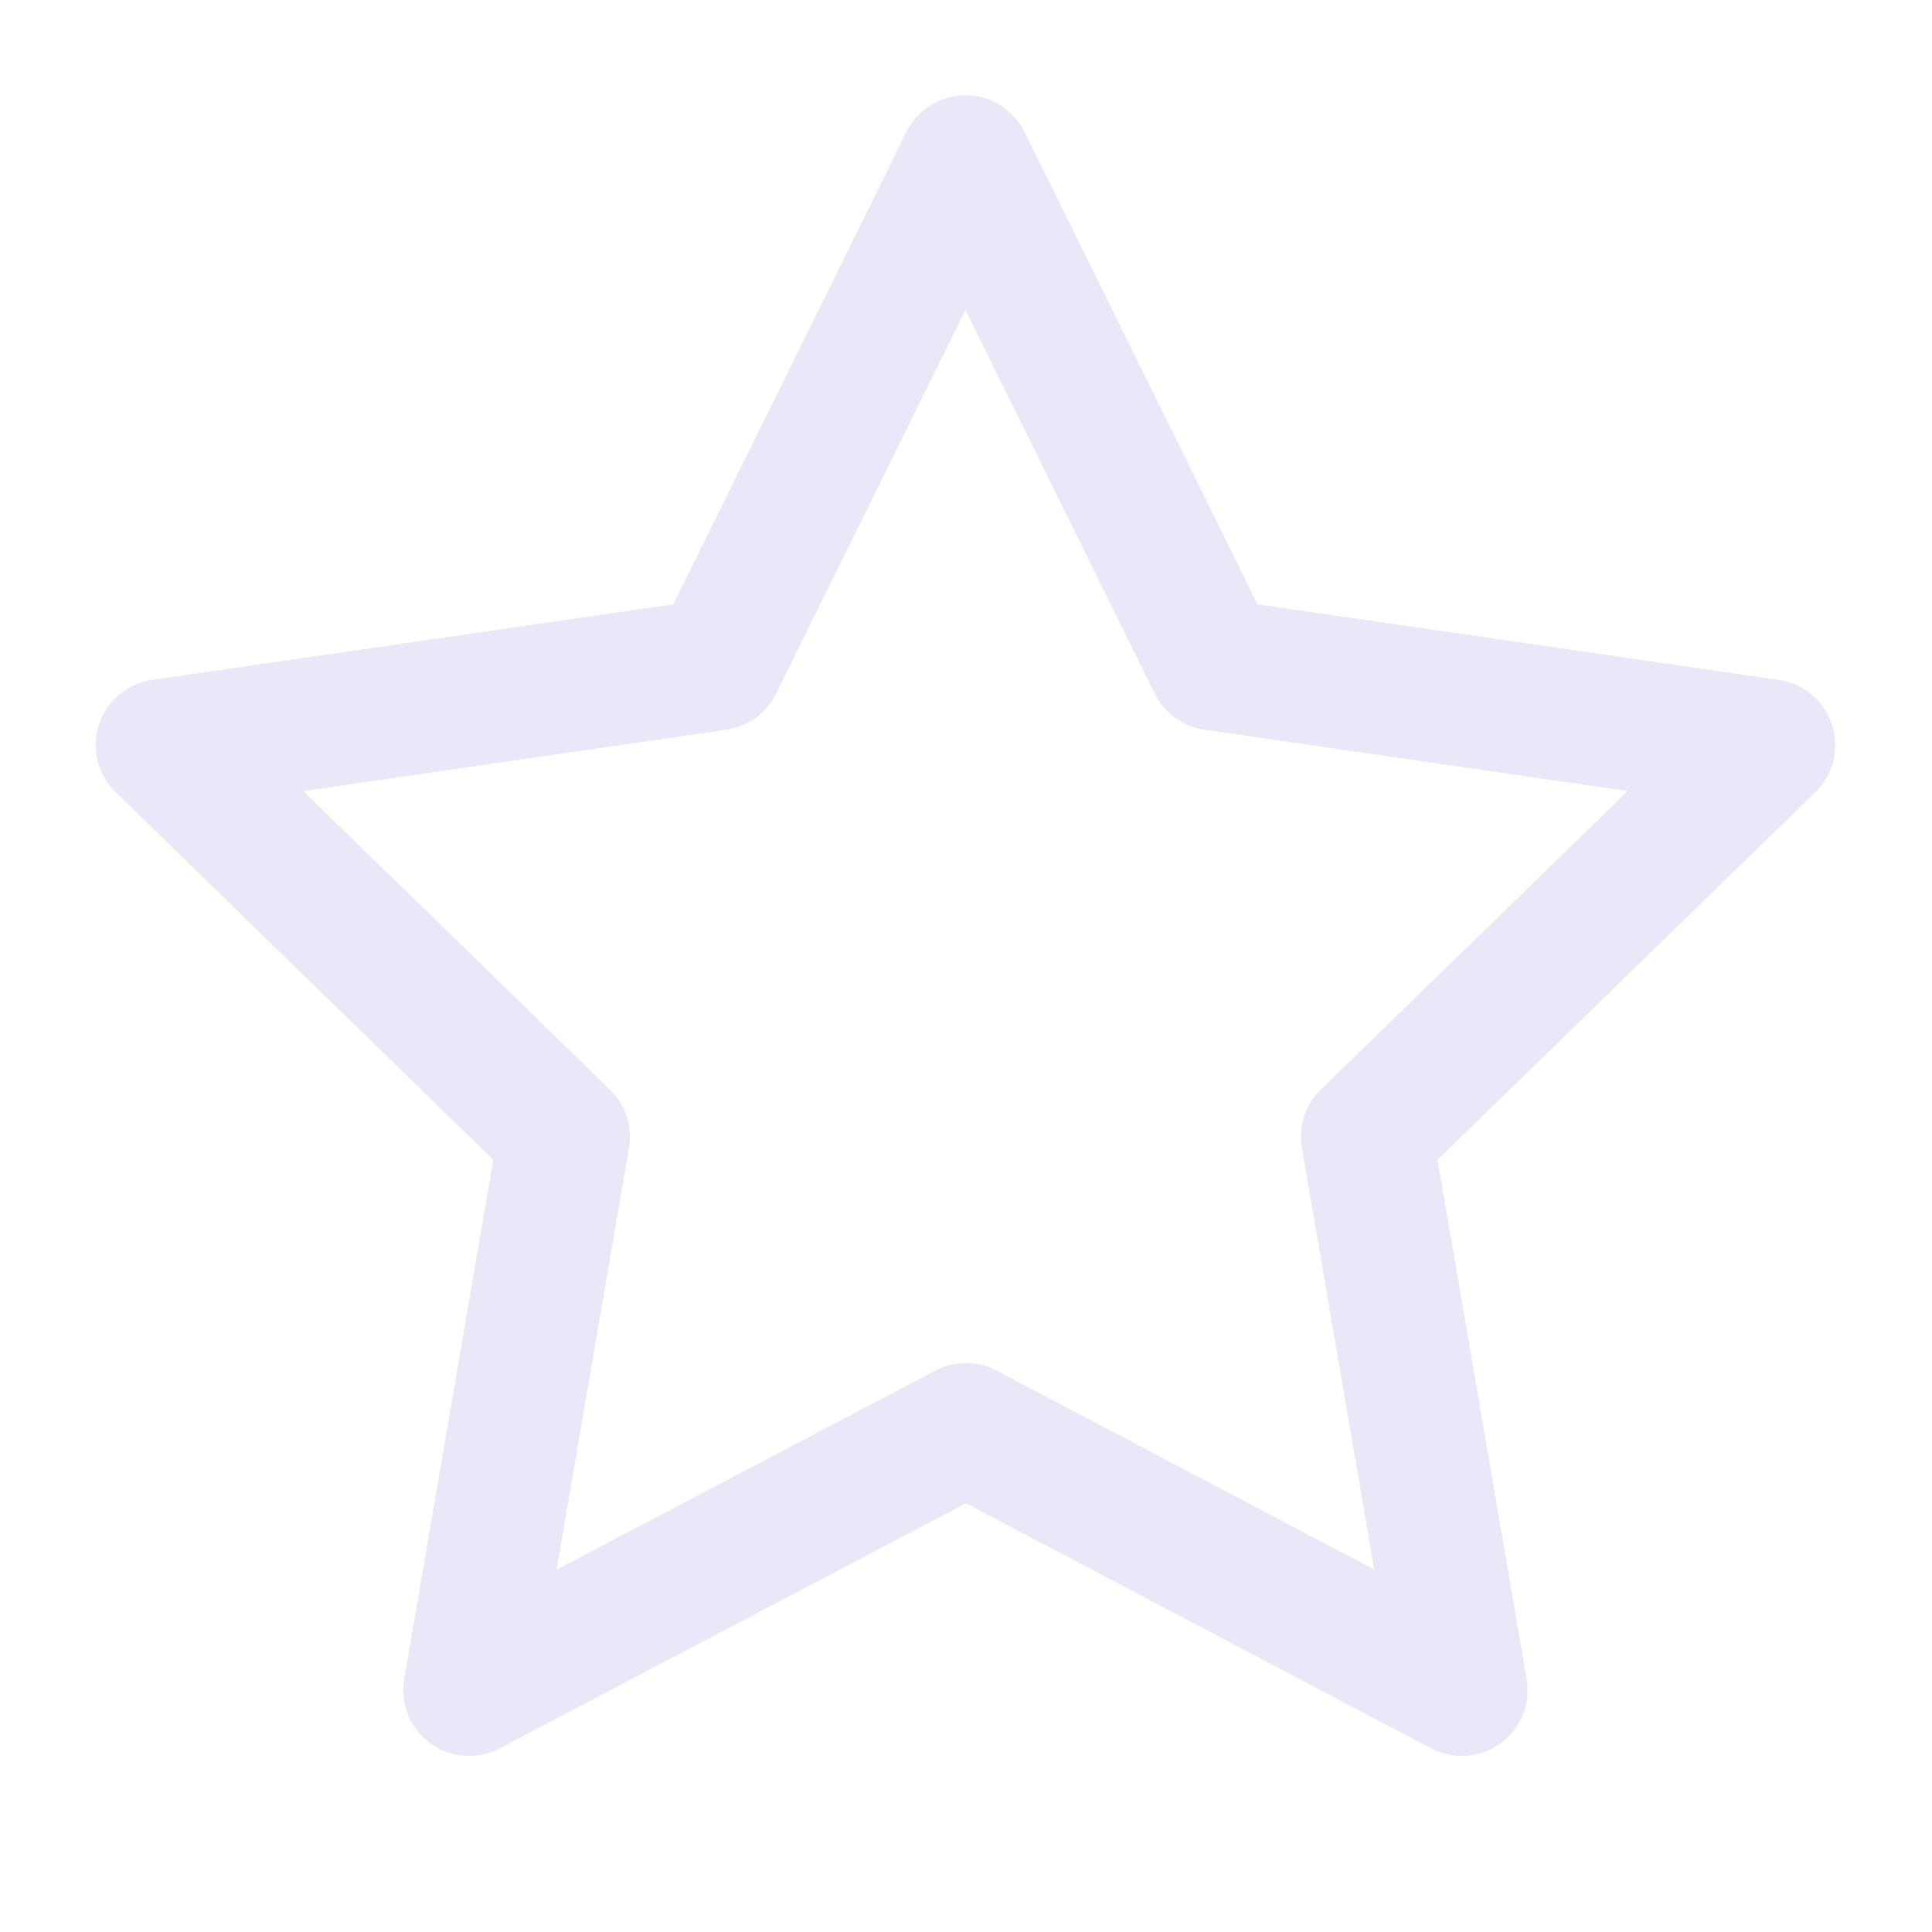
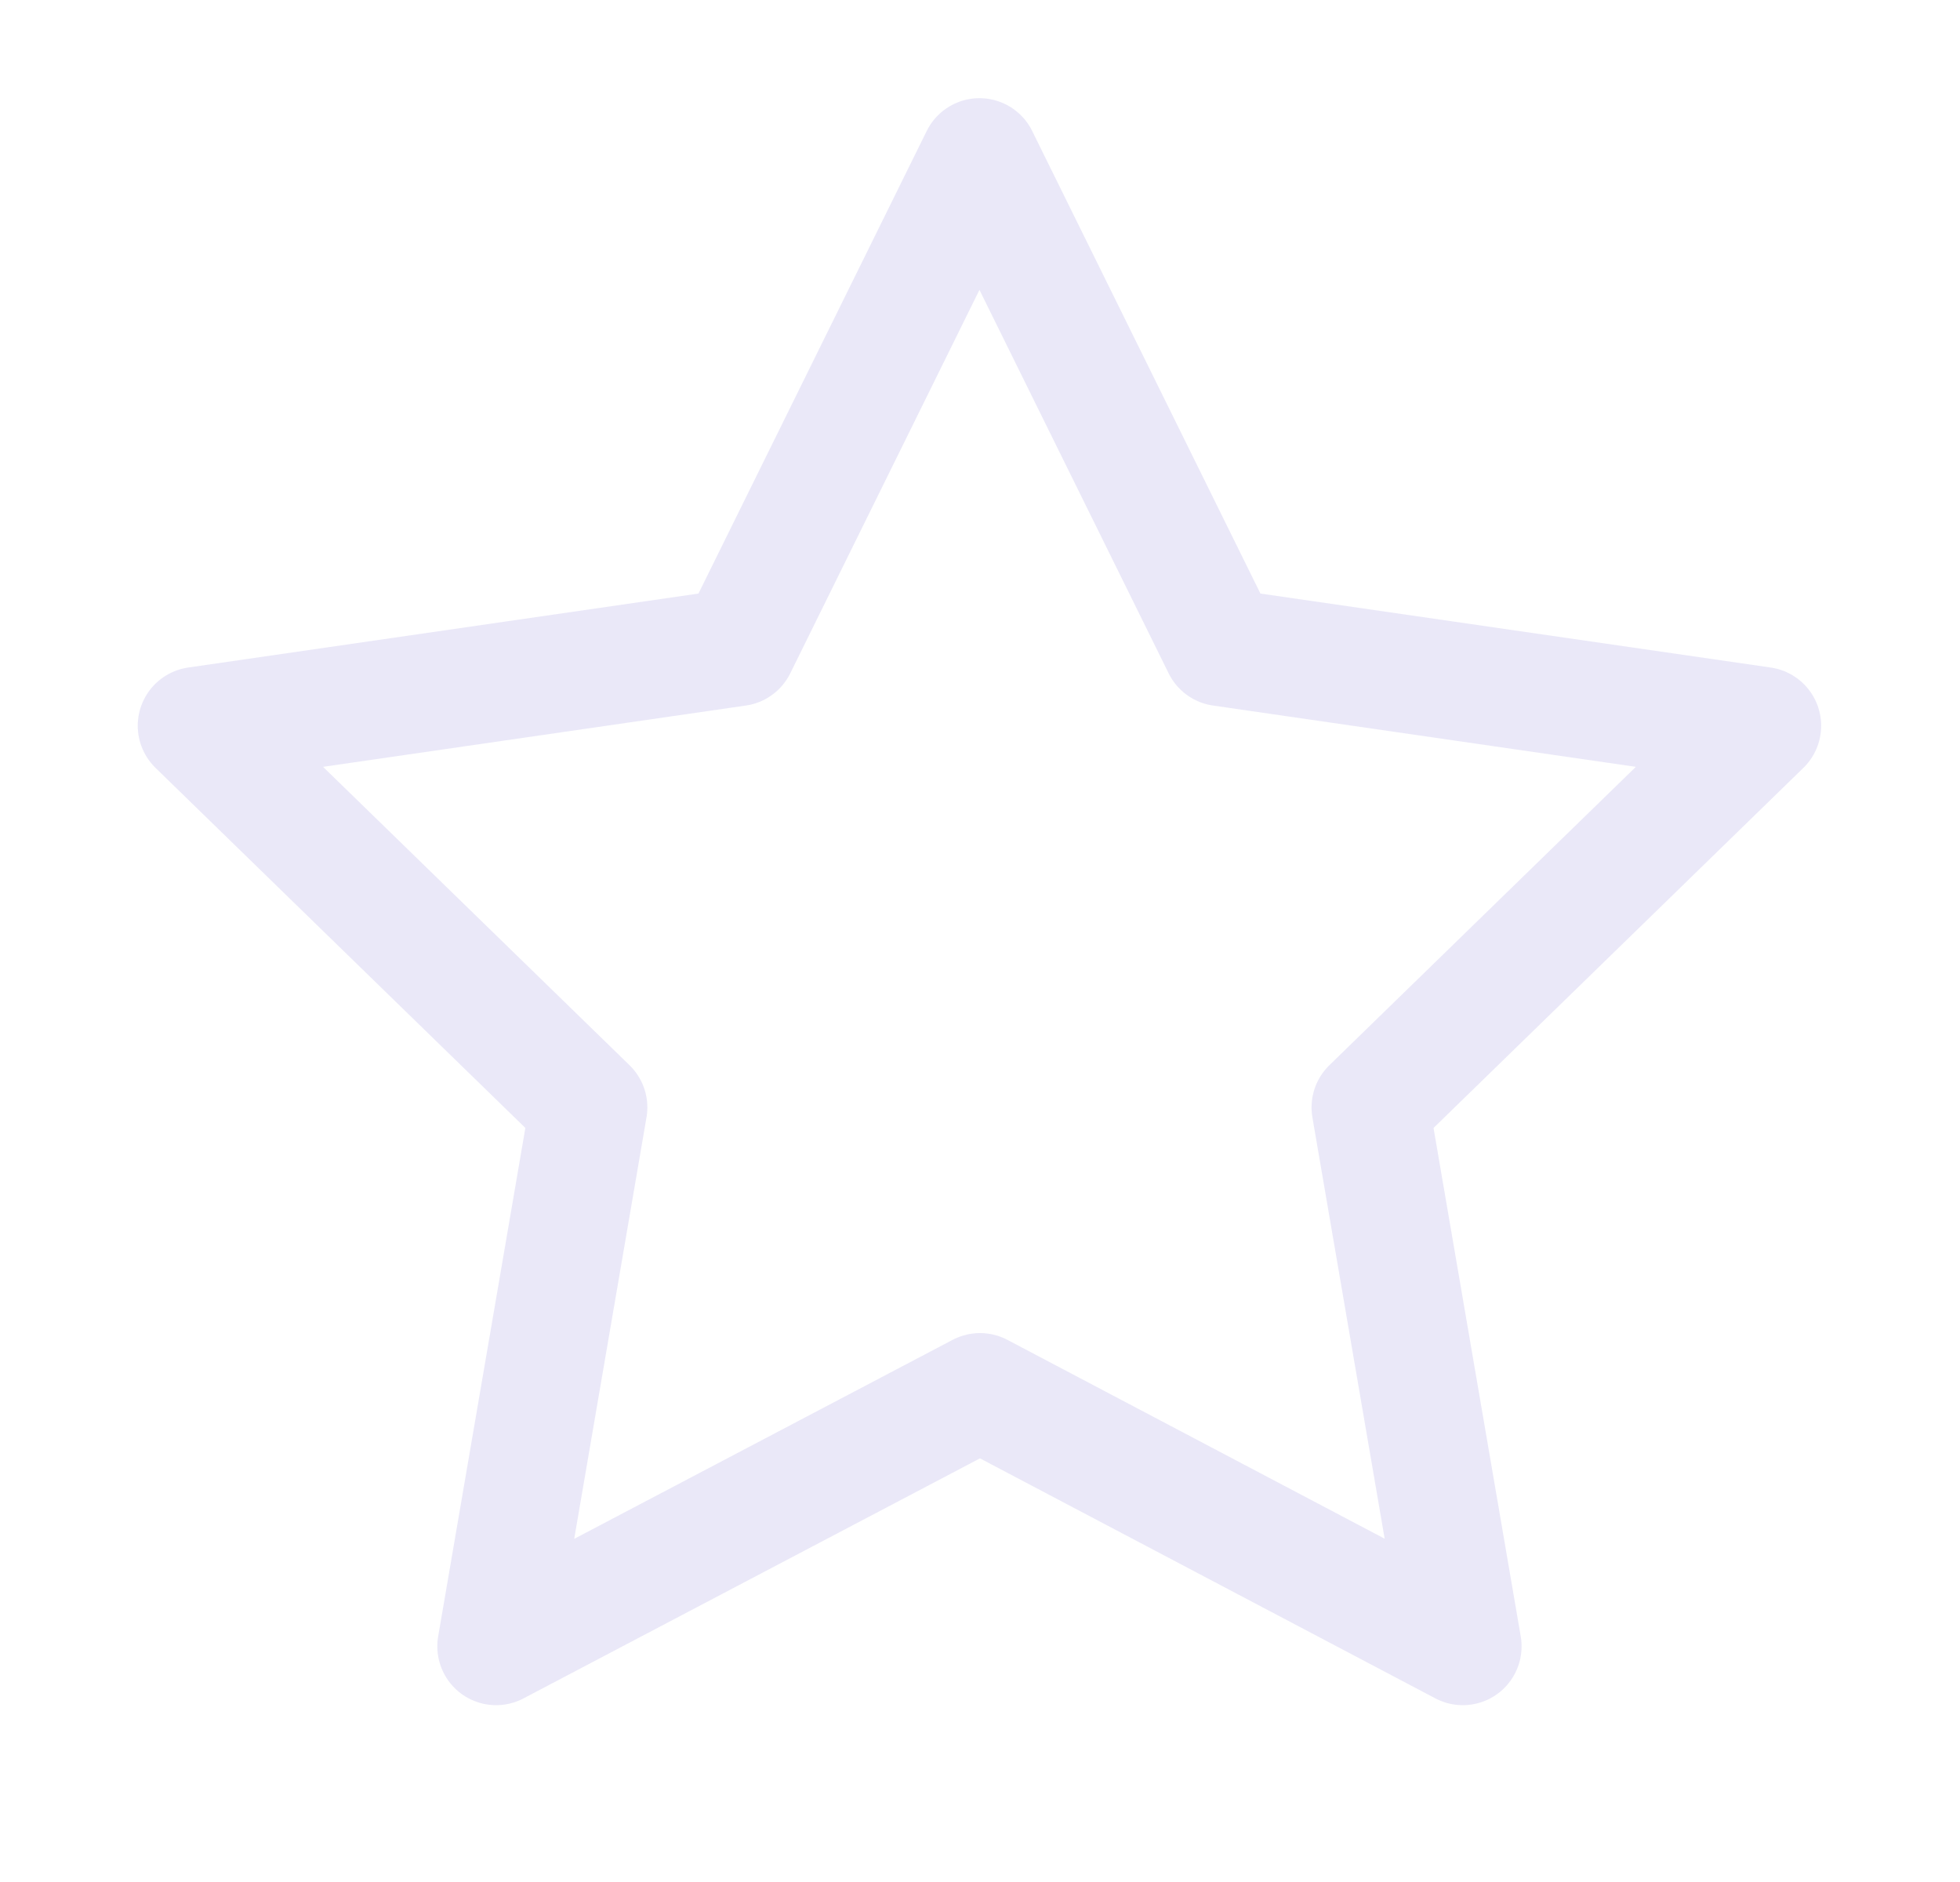
- <svg xmlns="http://www.w3.org/2000/svg" width="22" height="22" viewBox="0 0 22 22" fill="none">
-   <g id="star">
-     <path id="Path" fill-rule="evenodd" clip-rule="evenodd" d="M11 16.271L5.342 19.245L6.423 12.945L1.84 8.484L8.165 7.567L10.994 1.835L13.822 7.567L20.148 8.484L15.564 12.945L16.645 19.245L11 16.271Z" stroke="#E1DEF5" stroke-opacity="0.7" stroke-width="1.5" stroke-linecap="round" stroke-linejoin="round" />
-   </g>
+ <svg xmlns="http://www.w3.org/2000/svg" width="25" height="24" viewBox="0 0 25 24" fill="none">
+   <path fill-rule="evenodd" clip-rule="evenodd" d="M12.5 17.75L6.328 20.995L7.507 14.122L2.507 9.255L9.407 8.255L12.493 2.002L15.579 8.255L22.479 9.255L17.479 14.122L18.658 20.995L12.5 17.75Z" stroke="#E1DEF5" stroke-opacity="0.7" stroke-width="1.5" stroke-linecap="round" stroke-linejoin="round" />
</svg>
